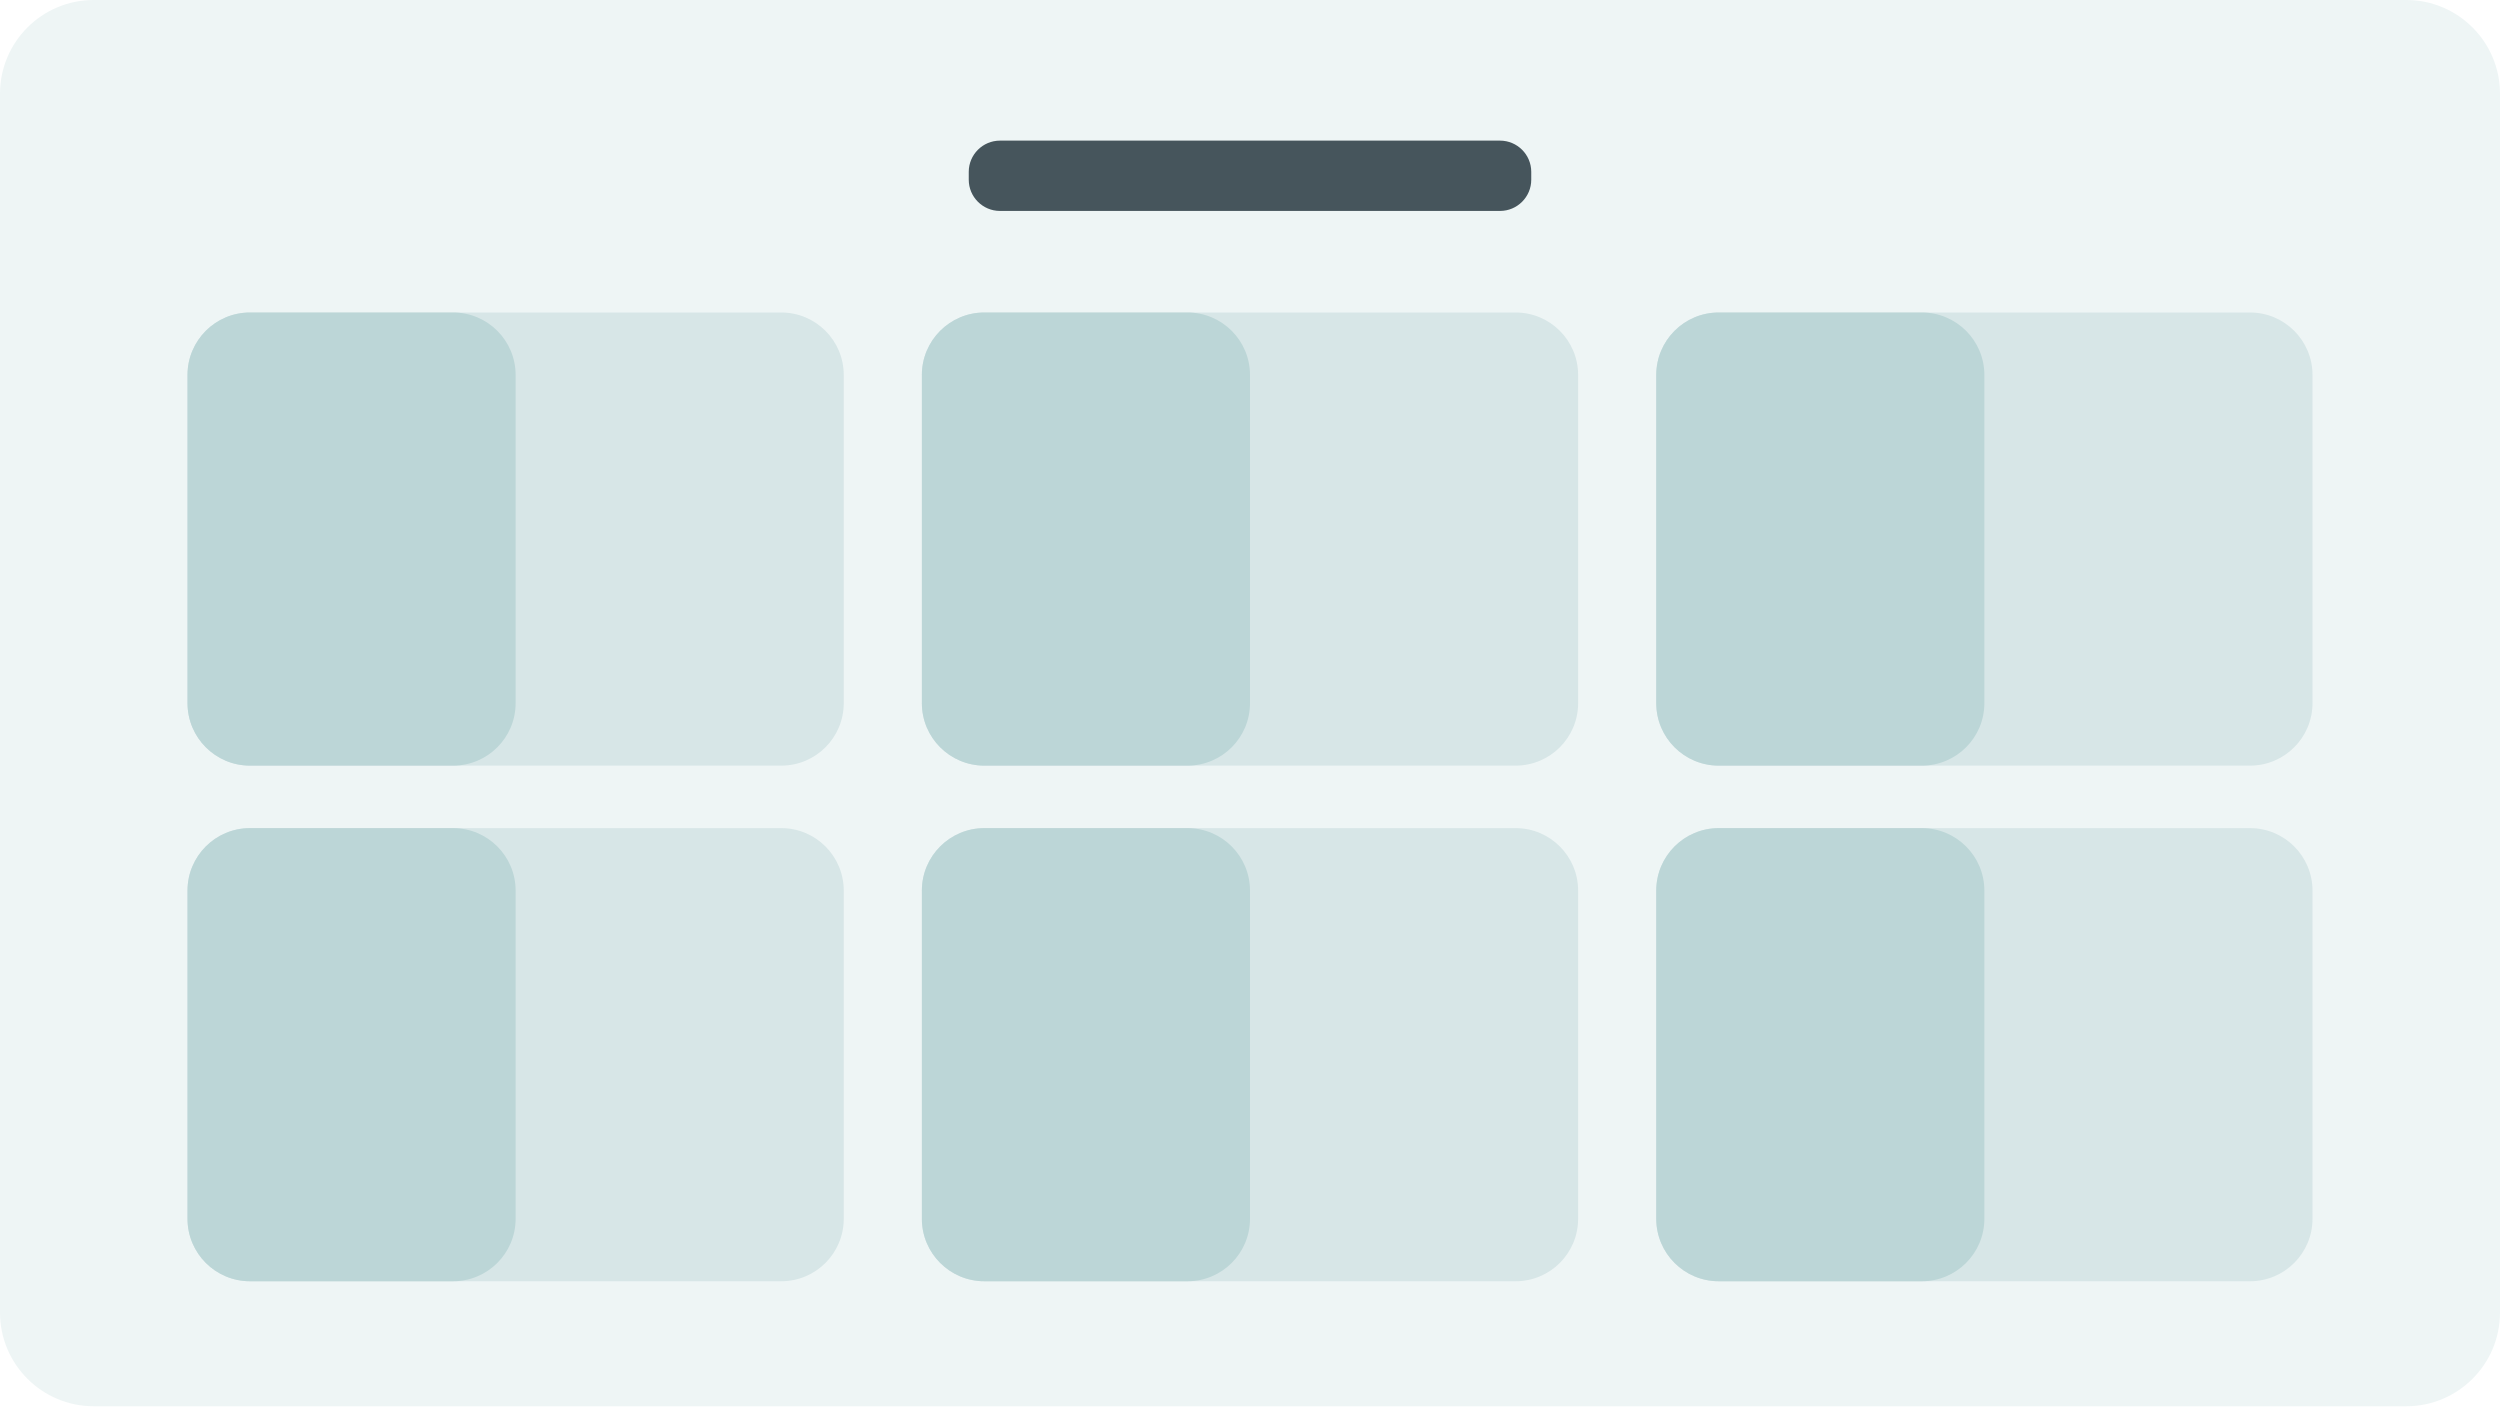
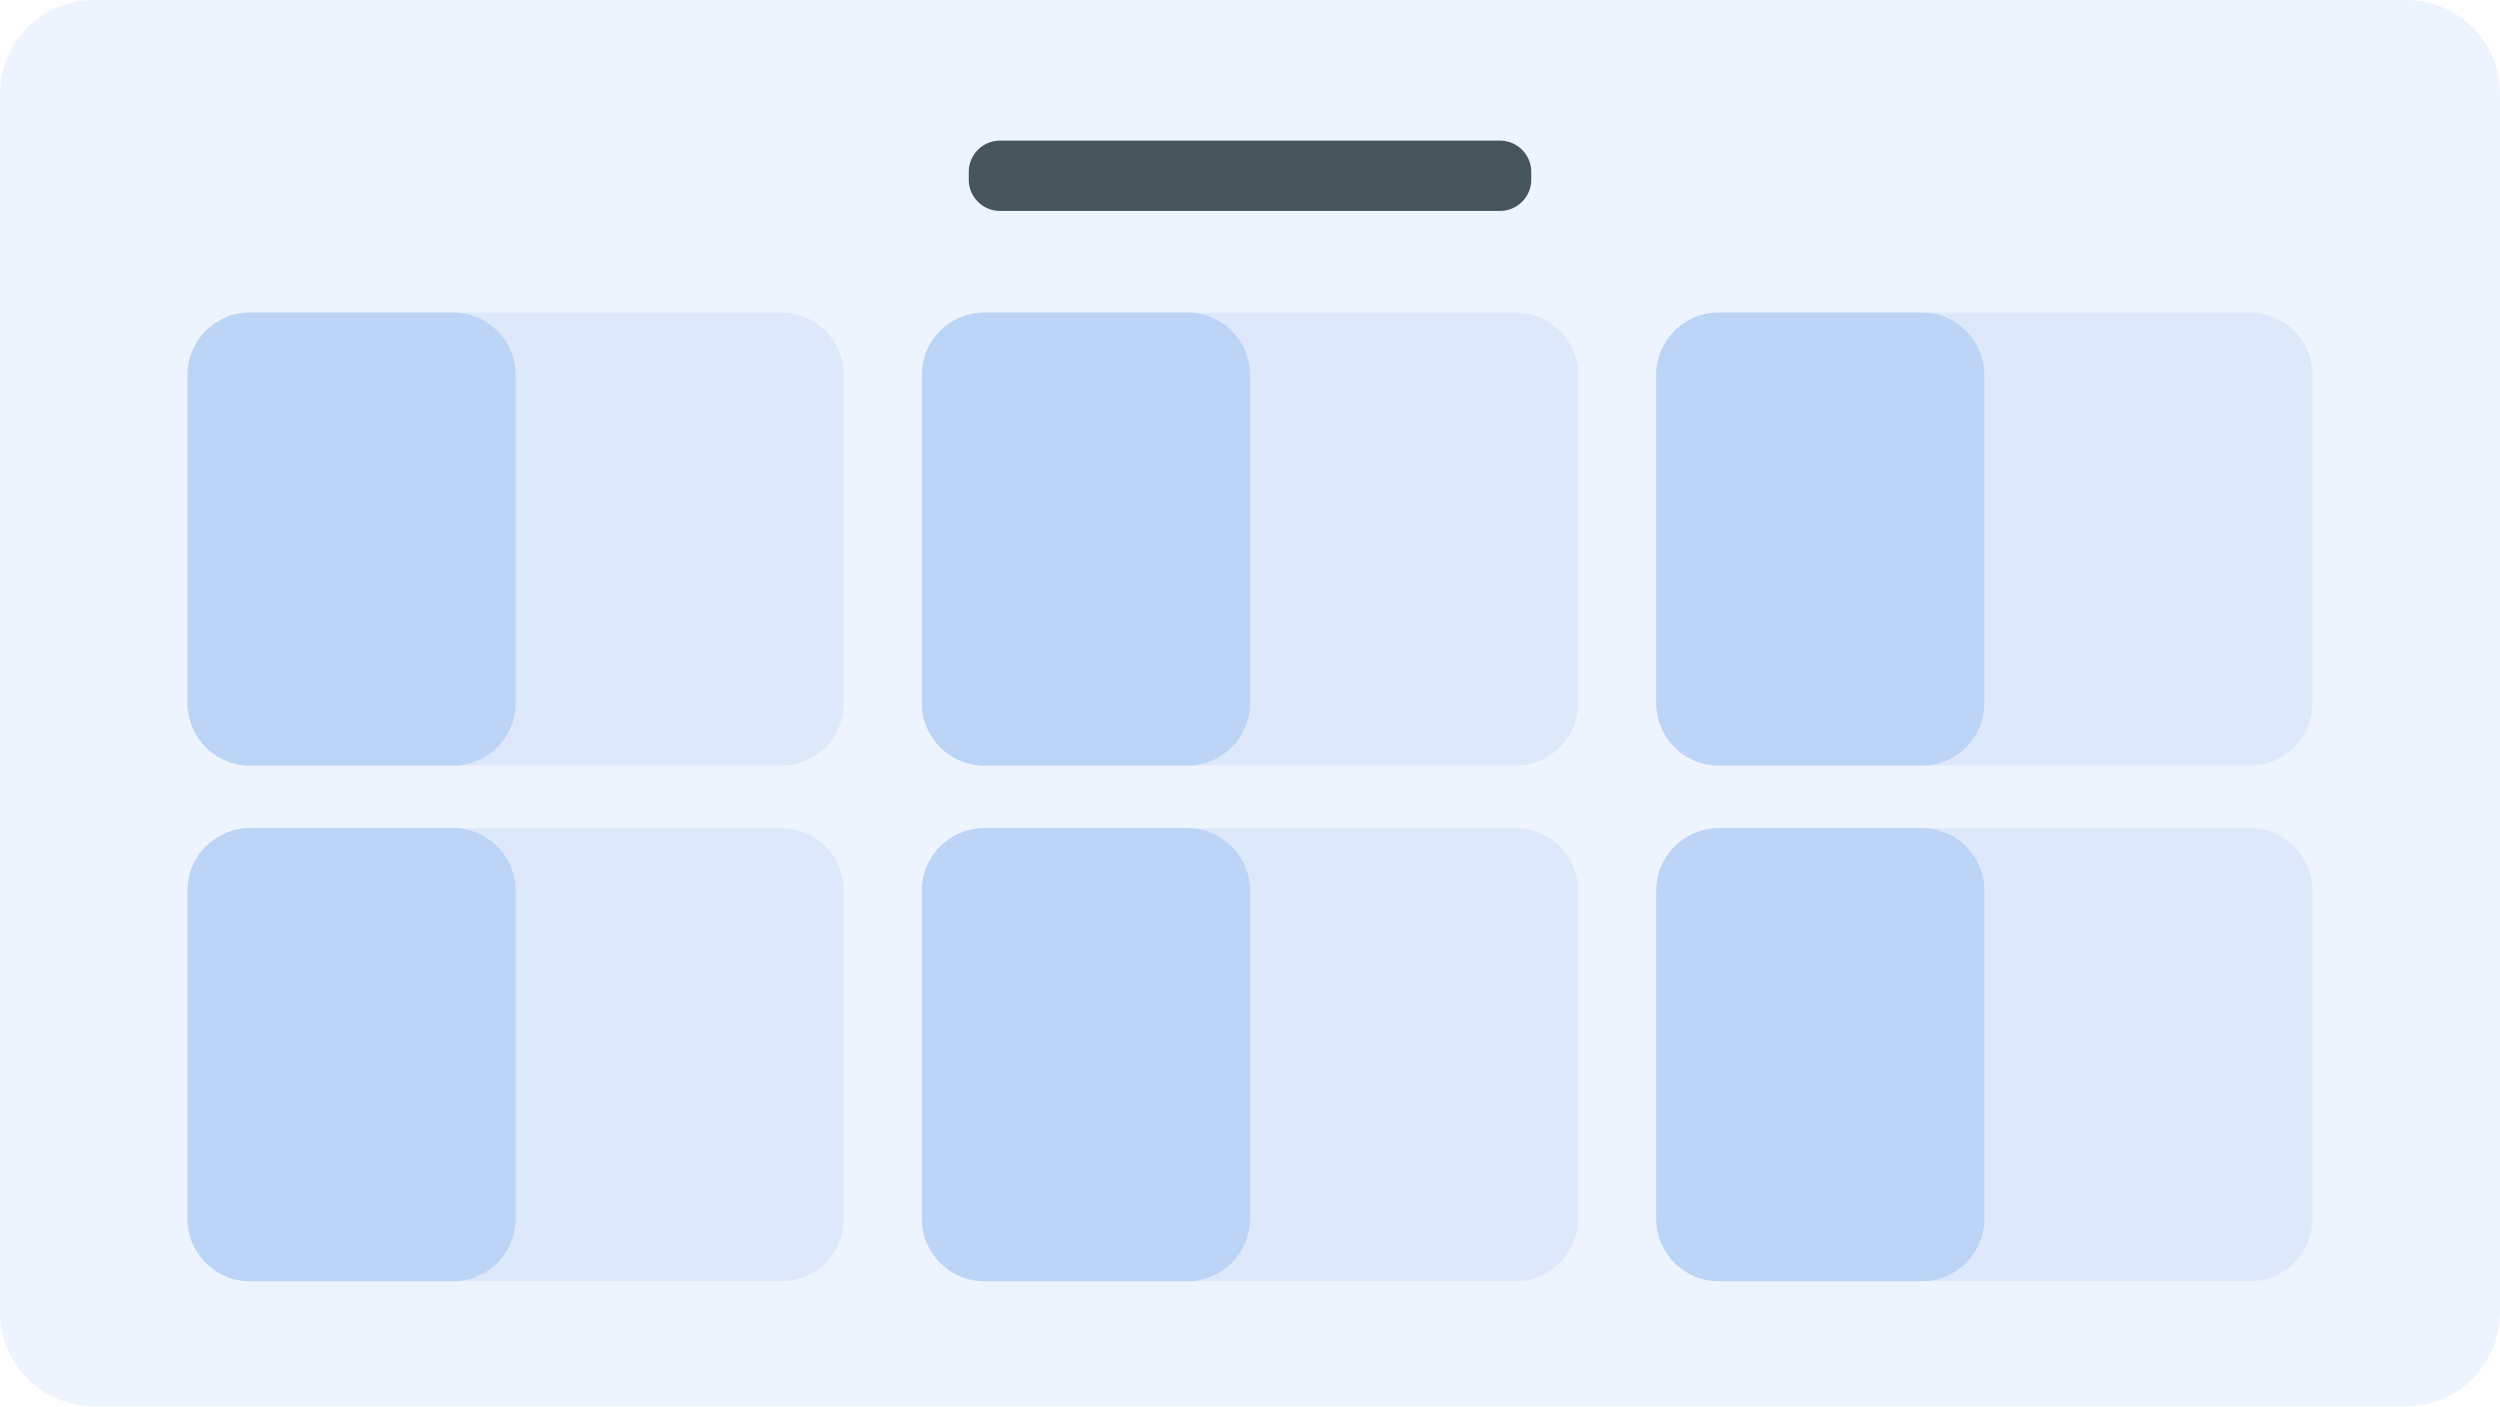
<svg xmlns="http://www.w3.org/2000/svg" viewBox="0 0 320 180" fill="none">
-   <rect width="320" height="180" rx="12" fill="#eef5f5" />
+   <rect width="320" height="180" rx="12" fill="#EEF4FD" />
  <rect x="124" y="18" width="72" height="9" rx="4" fill="#46555c" />
-   <g fill="#d7e6e7">
+   <g fill="#DDE9FB">
    <rect x="24" y="40" width="84" height="58" rx="8" />
    <rect x="118" y="40" width="84" height="58" rx="8" />
    <rect x="212" y="40" width="84" height="58" rx="8" />
    <rect x="24" y="106" width="84" height="58" rx="8" />
    <rect x="118" y="106" width="84" height="58" rx="8" />
    <rect x="212" y="106" width="84" height="58" rx="8" />
  </g>
-   <g fill="#bcd6d7">
+   <g fill="#BCD4F5">
    <rect x="24" y="40" width="42" height="58" rx="8" />
    <rect x="118" y="40" width="42" height="58" rx="8" />
    <rect x="212" y="40" width="42" height="58" rx="8" />
    <rect x="24" y="106" width="42" height="58" rx="8" />
    <rect x="118" y="106" width="42" height="58" rx="8" />
    <rect x="212" y="106" width="42" height="58" rx="8" />
  </g>
</svg>
